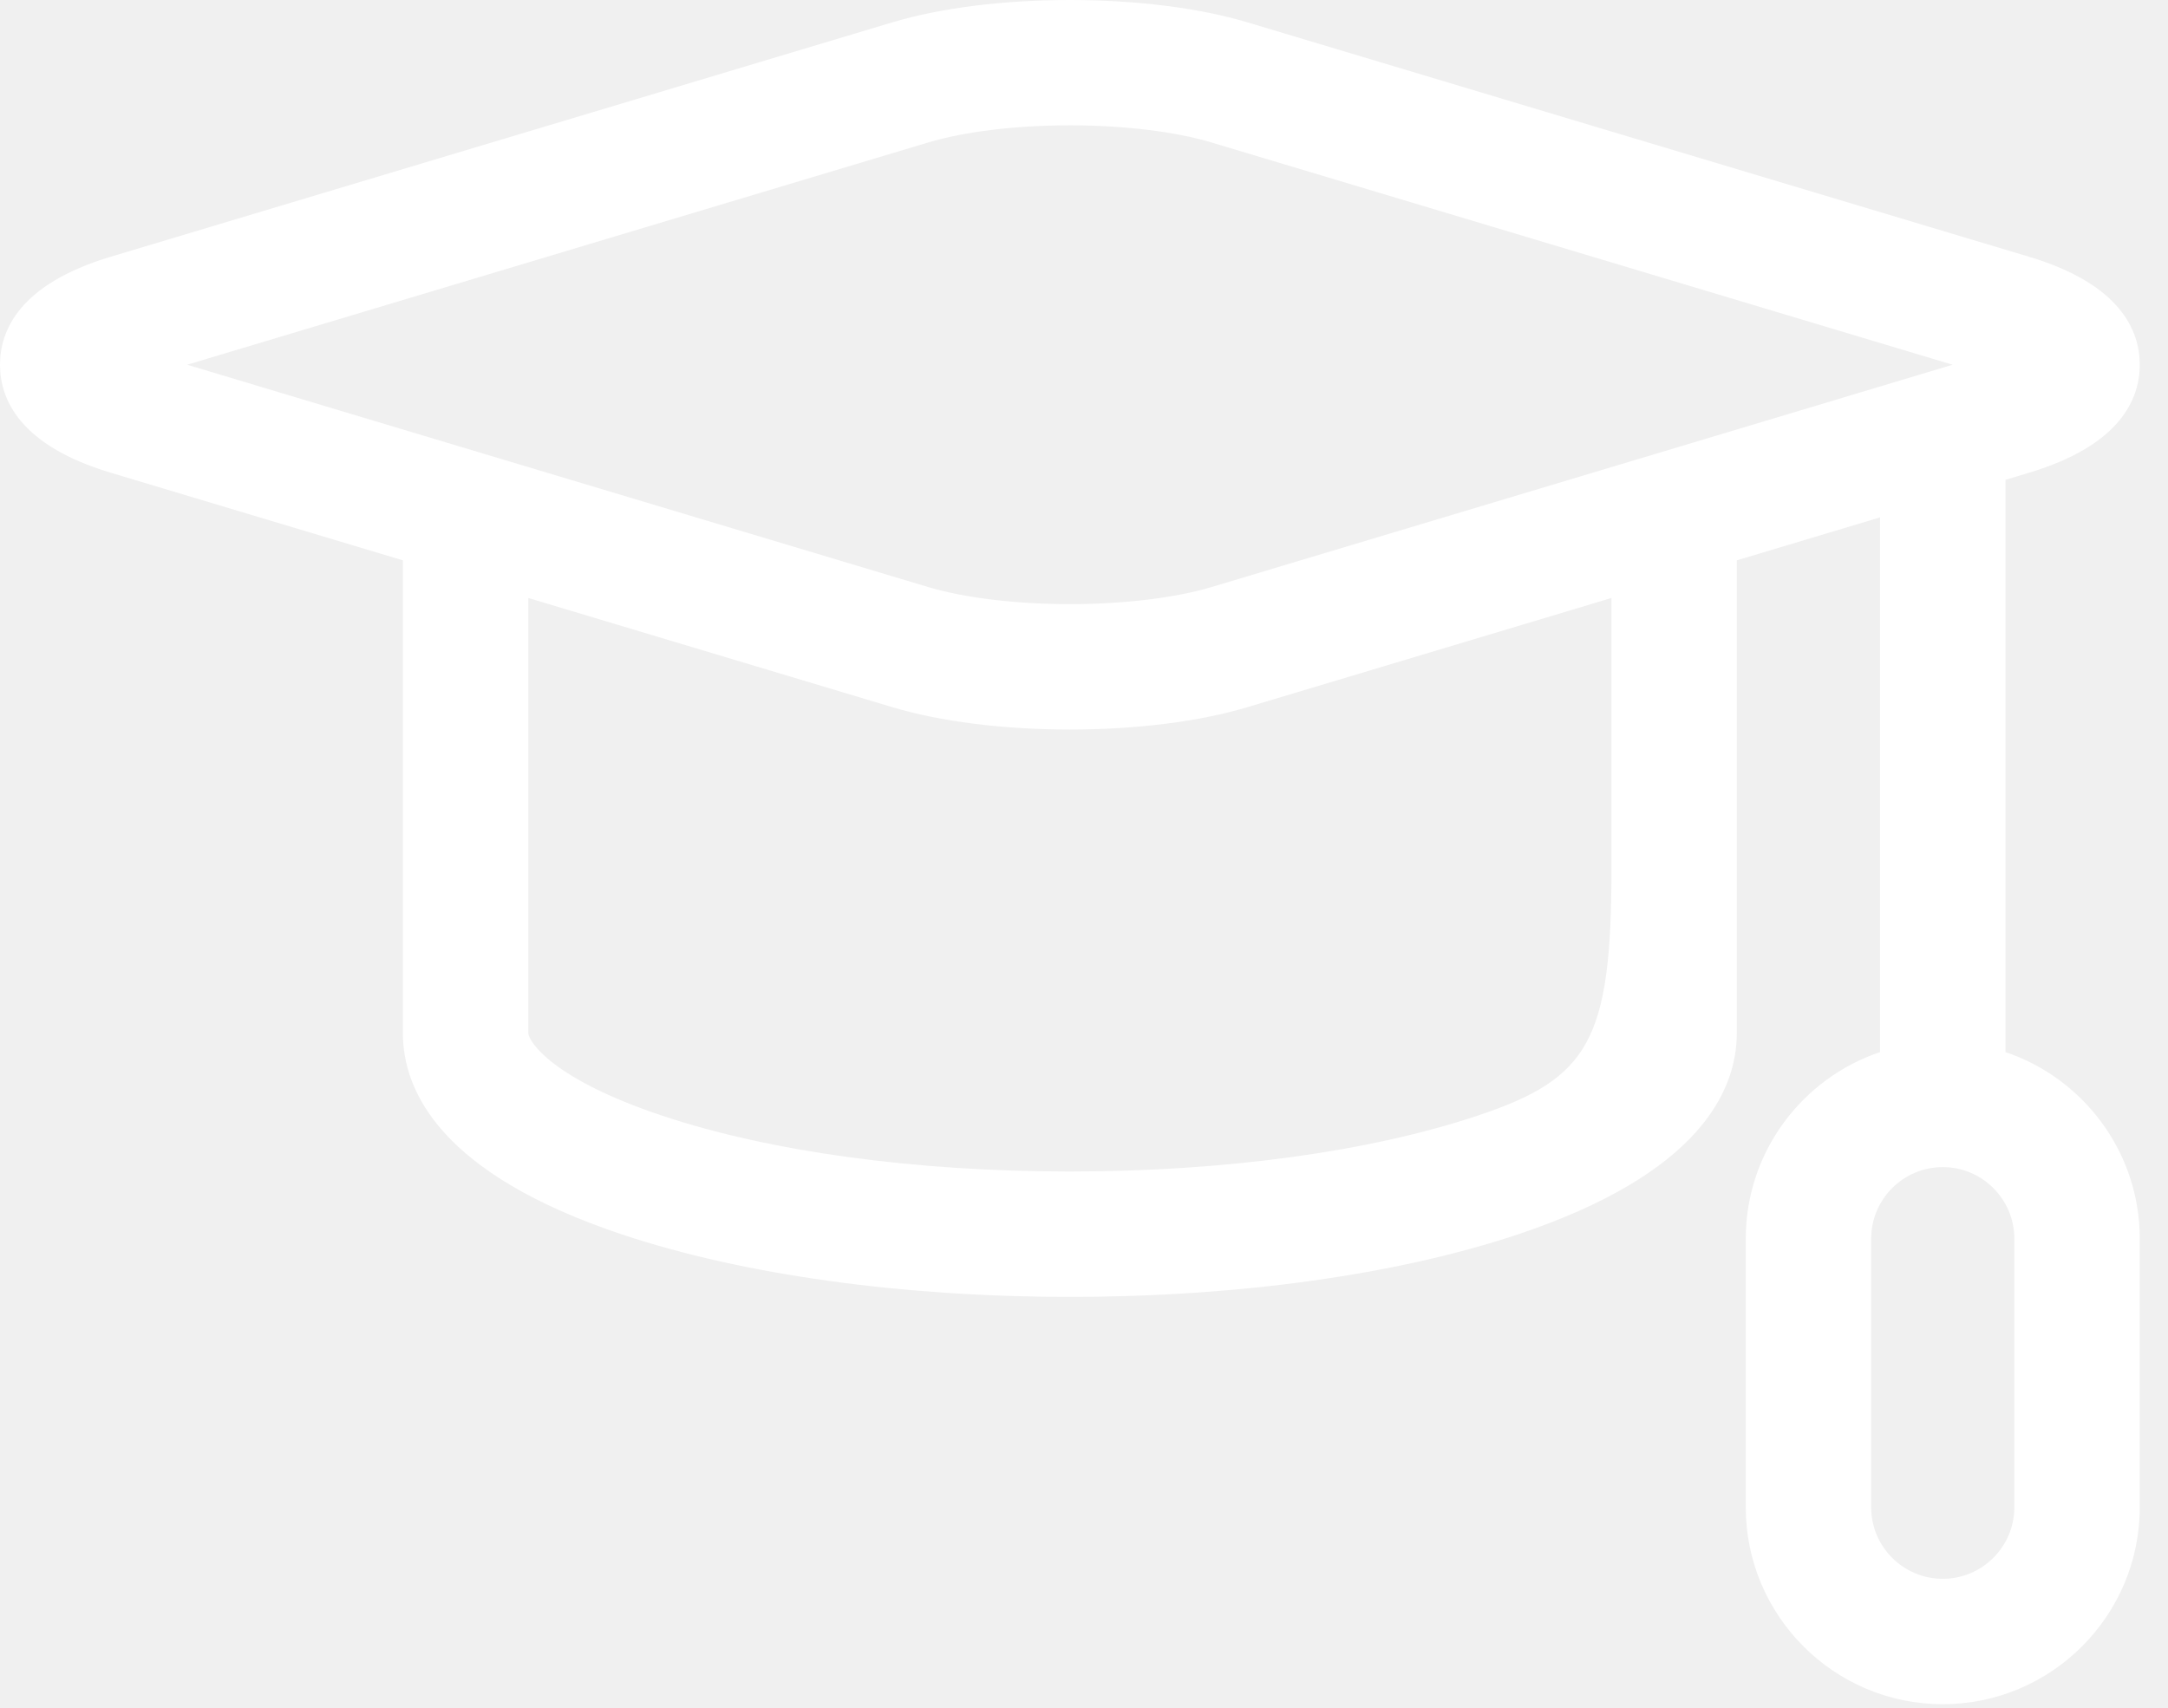
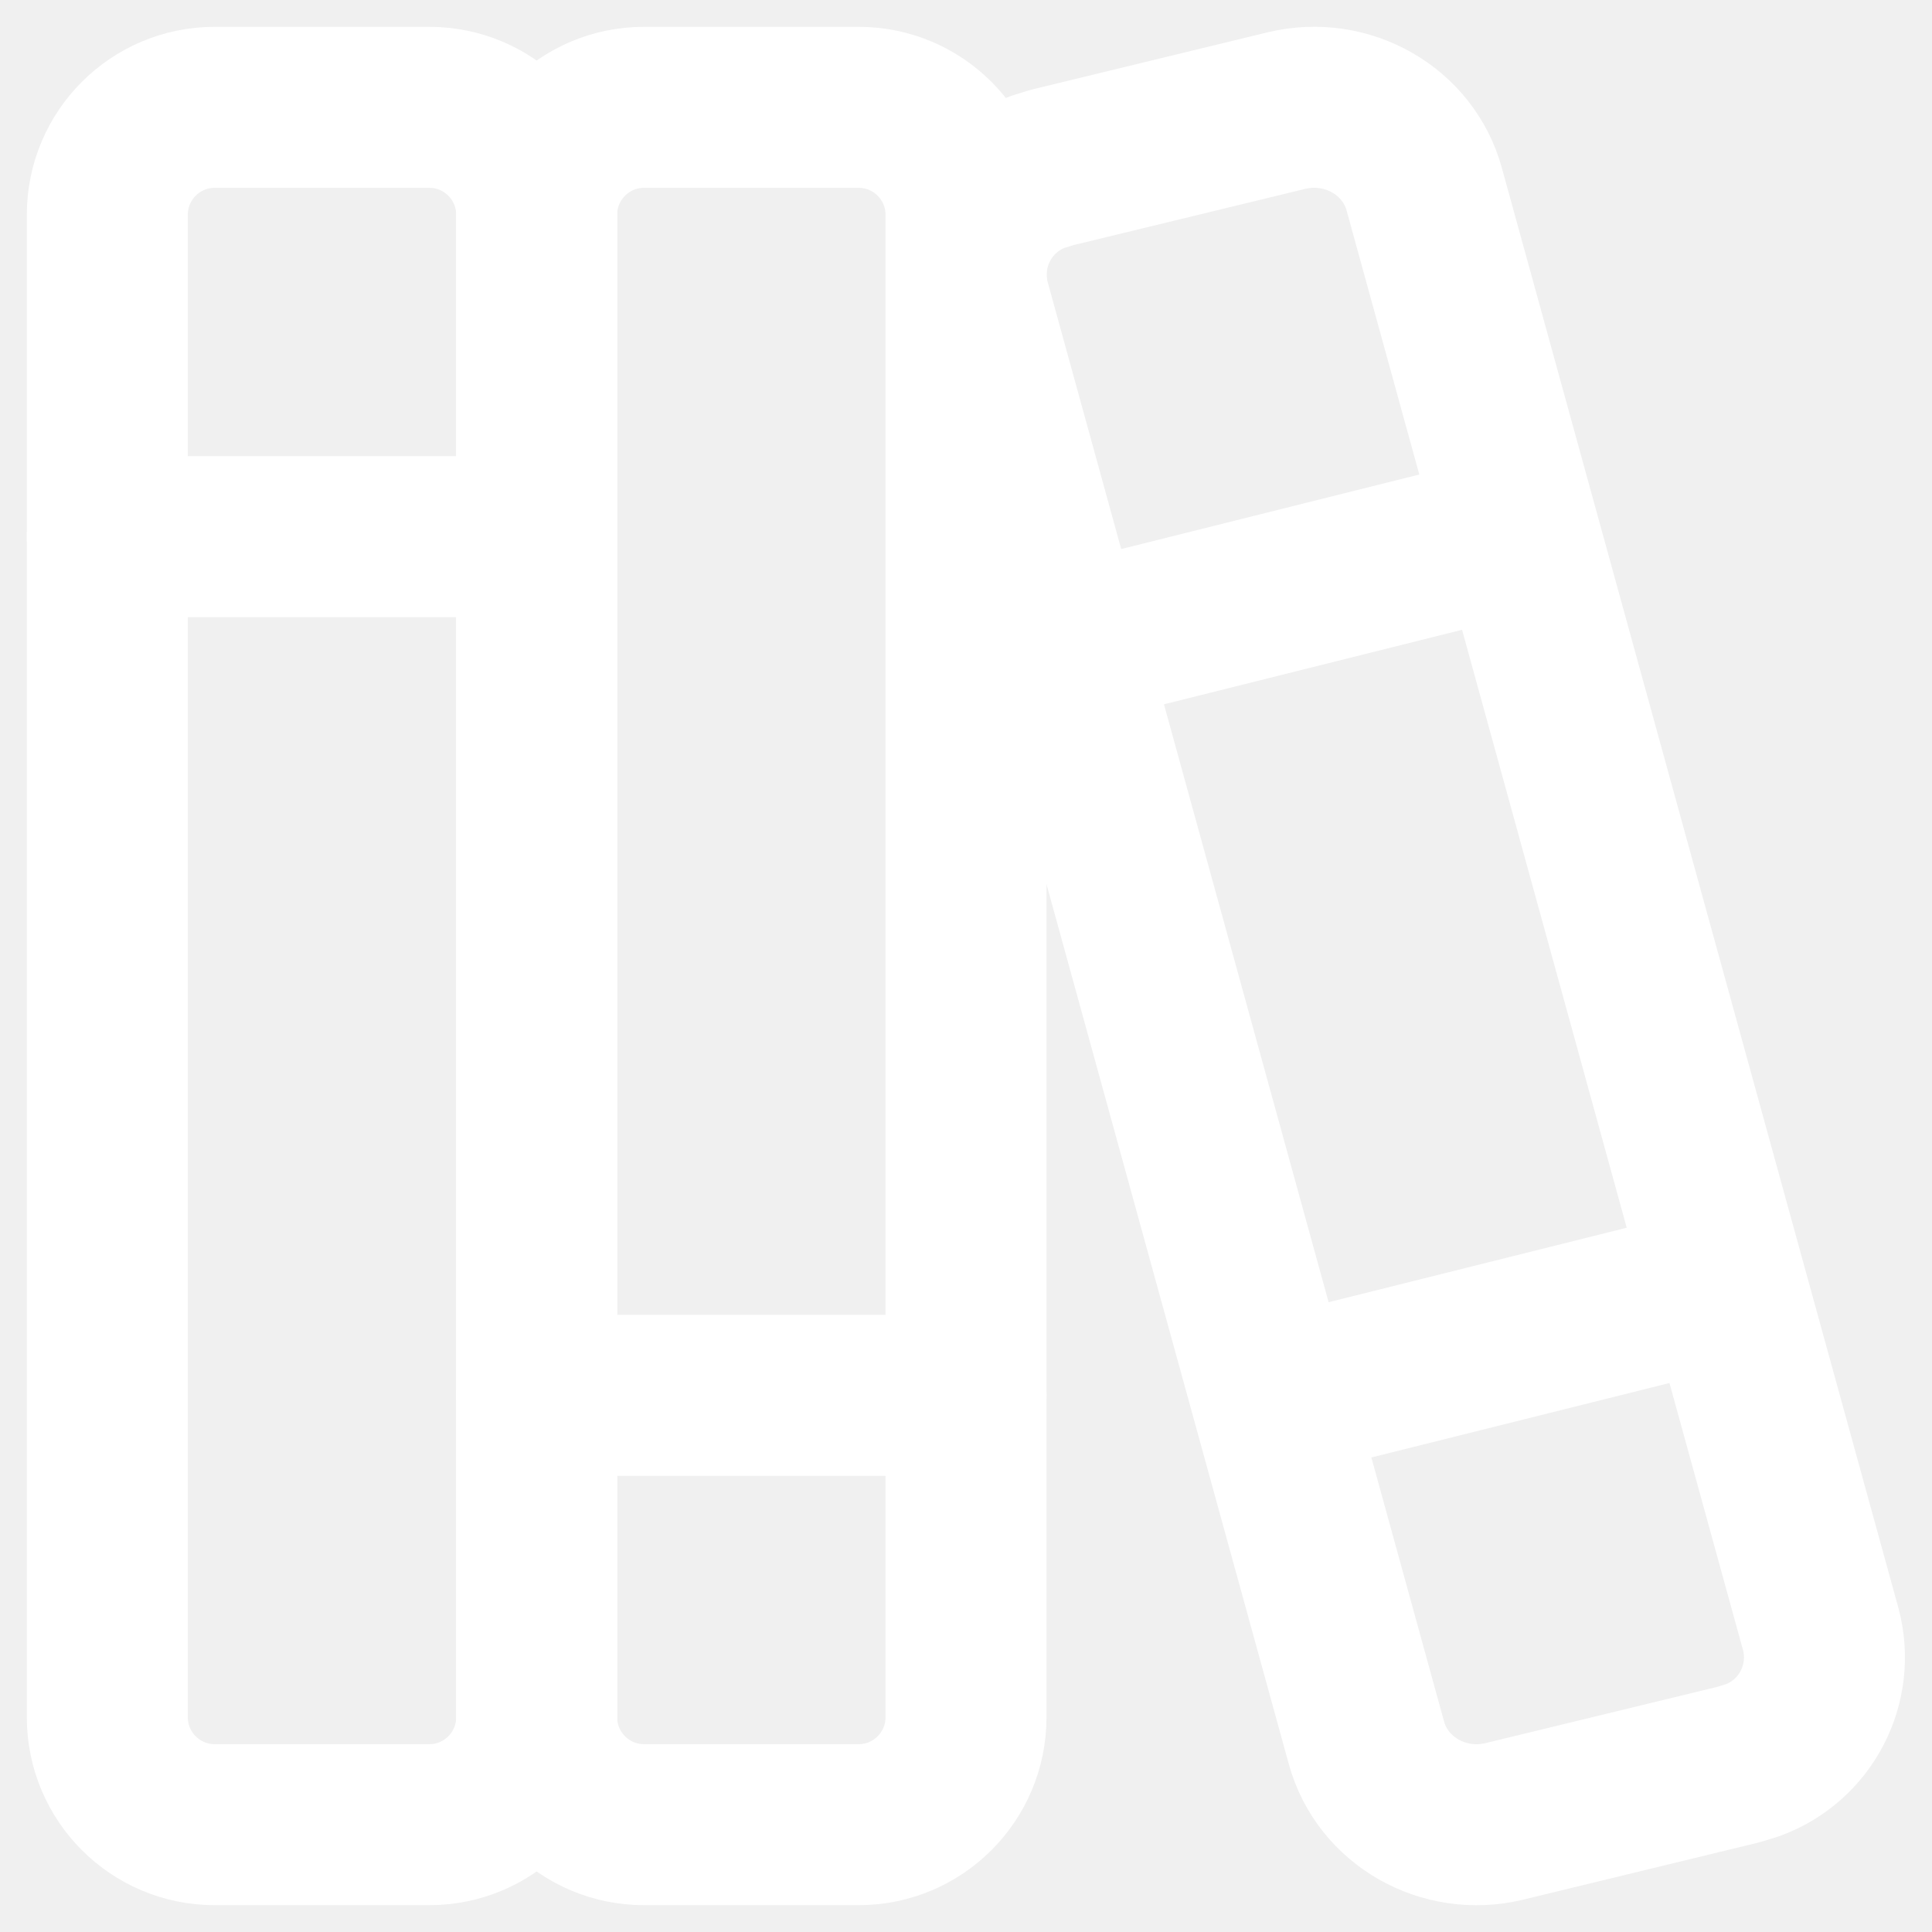
- <svg xmlns="http://www.w3.org/2000/svg" width="33" height="26" viewBox="0 0 33 26" fill="none">
-   <path d="M30.526 16.018V7.305L30.887 7.196C32.278 6.779 32.57 6.072 32.57 5.553C32.57 5.034 32.278 4.327 30.887 3.91L18.989 0.341C18.256 0.121 17.296 0 16.285 0C15.274 0 14.314 0.121 13.581 0.341L1.682 3.91C0.292 4.327 0 5.034 0 5.553C0 6.072 0.292 6.779 1.682 7.196L6.132 8.531V15.724C6.132 16.618 6.713 17.876 9.479 18.798C11.311 19.408 13.728 19.745 16.285 19.745C18.842 19.745 21.259 19.408 23.091 18.798C25.857 17.876 26.437 16.618 26.437 15.724V8.531L28.617 7.877V16.018C27.431 16.417 26.573 17.54 26.573 18.859V22.948C26.573 24.601 27.918 25.946 29.571 25.946C31.225 25.946 32.57 24.601 32.57 22.948V18.859C32.57 17.54 31.712 16.417 30.526 16.018ZM14.129 2.169C14.681 2.003 15.467 1.908 16.285 1.908C17.103 1.908 17.889 2.003 18.441 2.169L29.722 5.553L25.204 6.909C25.202 6.91 25.199 6.91 25.197 6.911L18.441 8.938C17.889 9.103 17.103 9.198 16.285 9.198C15.467 9.198 14.681 9.103 14.129 8.938L7.373 6.911C7.371 6.91 7.368 6.91 7.366 6.909L2.848 5.553L14.129 2.169ZM24.529 13.219C24.529 15.847 24.183 16.422 22.487 16.987C20.845 17.535 18.642 17.836 16.285 17.836C13.928 17.836 11.725 17.535 10.082 16.987C8.387 16.422 8.041 15.847 8.041 15.724V9.104L13.581 10.766C14.313 10.986 15.274 11.107 16.285 11.107C17.296 11.107 18.256 10.986 18.989 10.766L24.529 9.104V13.219ZM30.661 22.948C30.661 23.548 30.172 24.037 29.572 24.037C28.971 24.037 28.482 23.549 28.482 22.948V18.859C28.482 18.258 28.97 17.769 29.572 17.769C30.172 17.769 30.661 18.258 30.661 18.859V22.948Z" fill="white" />
+ <svg xmlns="http://www.w3.org/2000/svg" width="18" height="18" viewBox="0 0 18 18" fill="none">
+   <path d="M4 1H2C1.448 1 1 1.448 1 2V16C1 16.552 1.448 17 2 17H4C4.552 17 5 16.552 5 16V2C5 1.448 4.552 1 4 1Z" stroke="#FFFFFF" stroke-width="1.5" stroke-linecap="round" stroke-linejoin="round" />
+   <path d="M8 1H6C5.448 1 5 1.448 5 2V16C5 16.552 5.448 17 6 17H8C8.552 17 9 16.552 9 16V2C9 1.448 8.552 1 8 1Z" stroke="#FFFFFF" stroke-width="1.5" stroke-linecap="round" stroke-linejoin="round" />
+   <path d="M1 5H5" stroke="#FFFFFF" stroke-width="1.5" stroke-linecap="round" stroke-linejoin="round" />
+   <path d="M5 13H9" stroke="#FFFFFF" stroke-width="1.5" stroke-linecap="round" stroke-linejoin="round" />
+   <path d="M9.803 1.56L11.987 1.03C12.549 0.895 13.12 1.22 13.269 1.762L16.964 15.18C17.029 15.426 17 15.687 16.883 15.912C16.766 16.138 16.569 16.311 16.33 16.399L16.197 16.44L14.013 16.97C13.451 17.105 12.88 16.78 12.731 16.238L9.036 2.82C8.971 2.575 9 2.313 9.117 2.088C9.234 1.862 9.431 1.689 9.67 1.601L9.803 1.56V1.56Z" stroke="#FFFFFF" stroke-width="1.5" stroke-linecap="round" stroke-linejoin="round" />
+   <path d="M10 6L14 5" stroke="#FFFFFF" stroke-width="1.5" stroke-linecap="round" stroke-linejoin="round" />
+   <path d="M12 13L15.923 12.02" stroke="#FFFFFF" stroke-width="1.5" stroke-linecap="round" stroke-linejoin="round" />
</svg>
